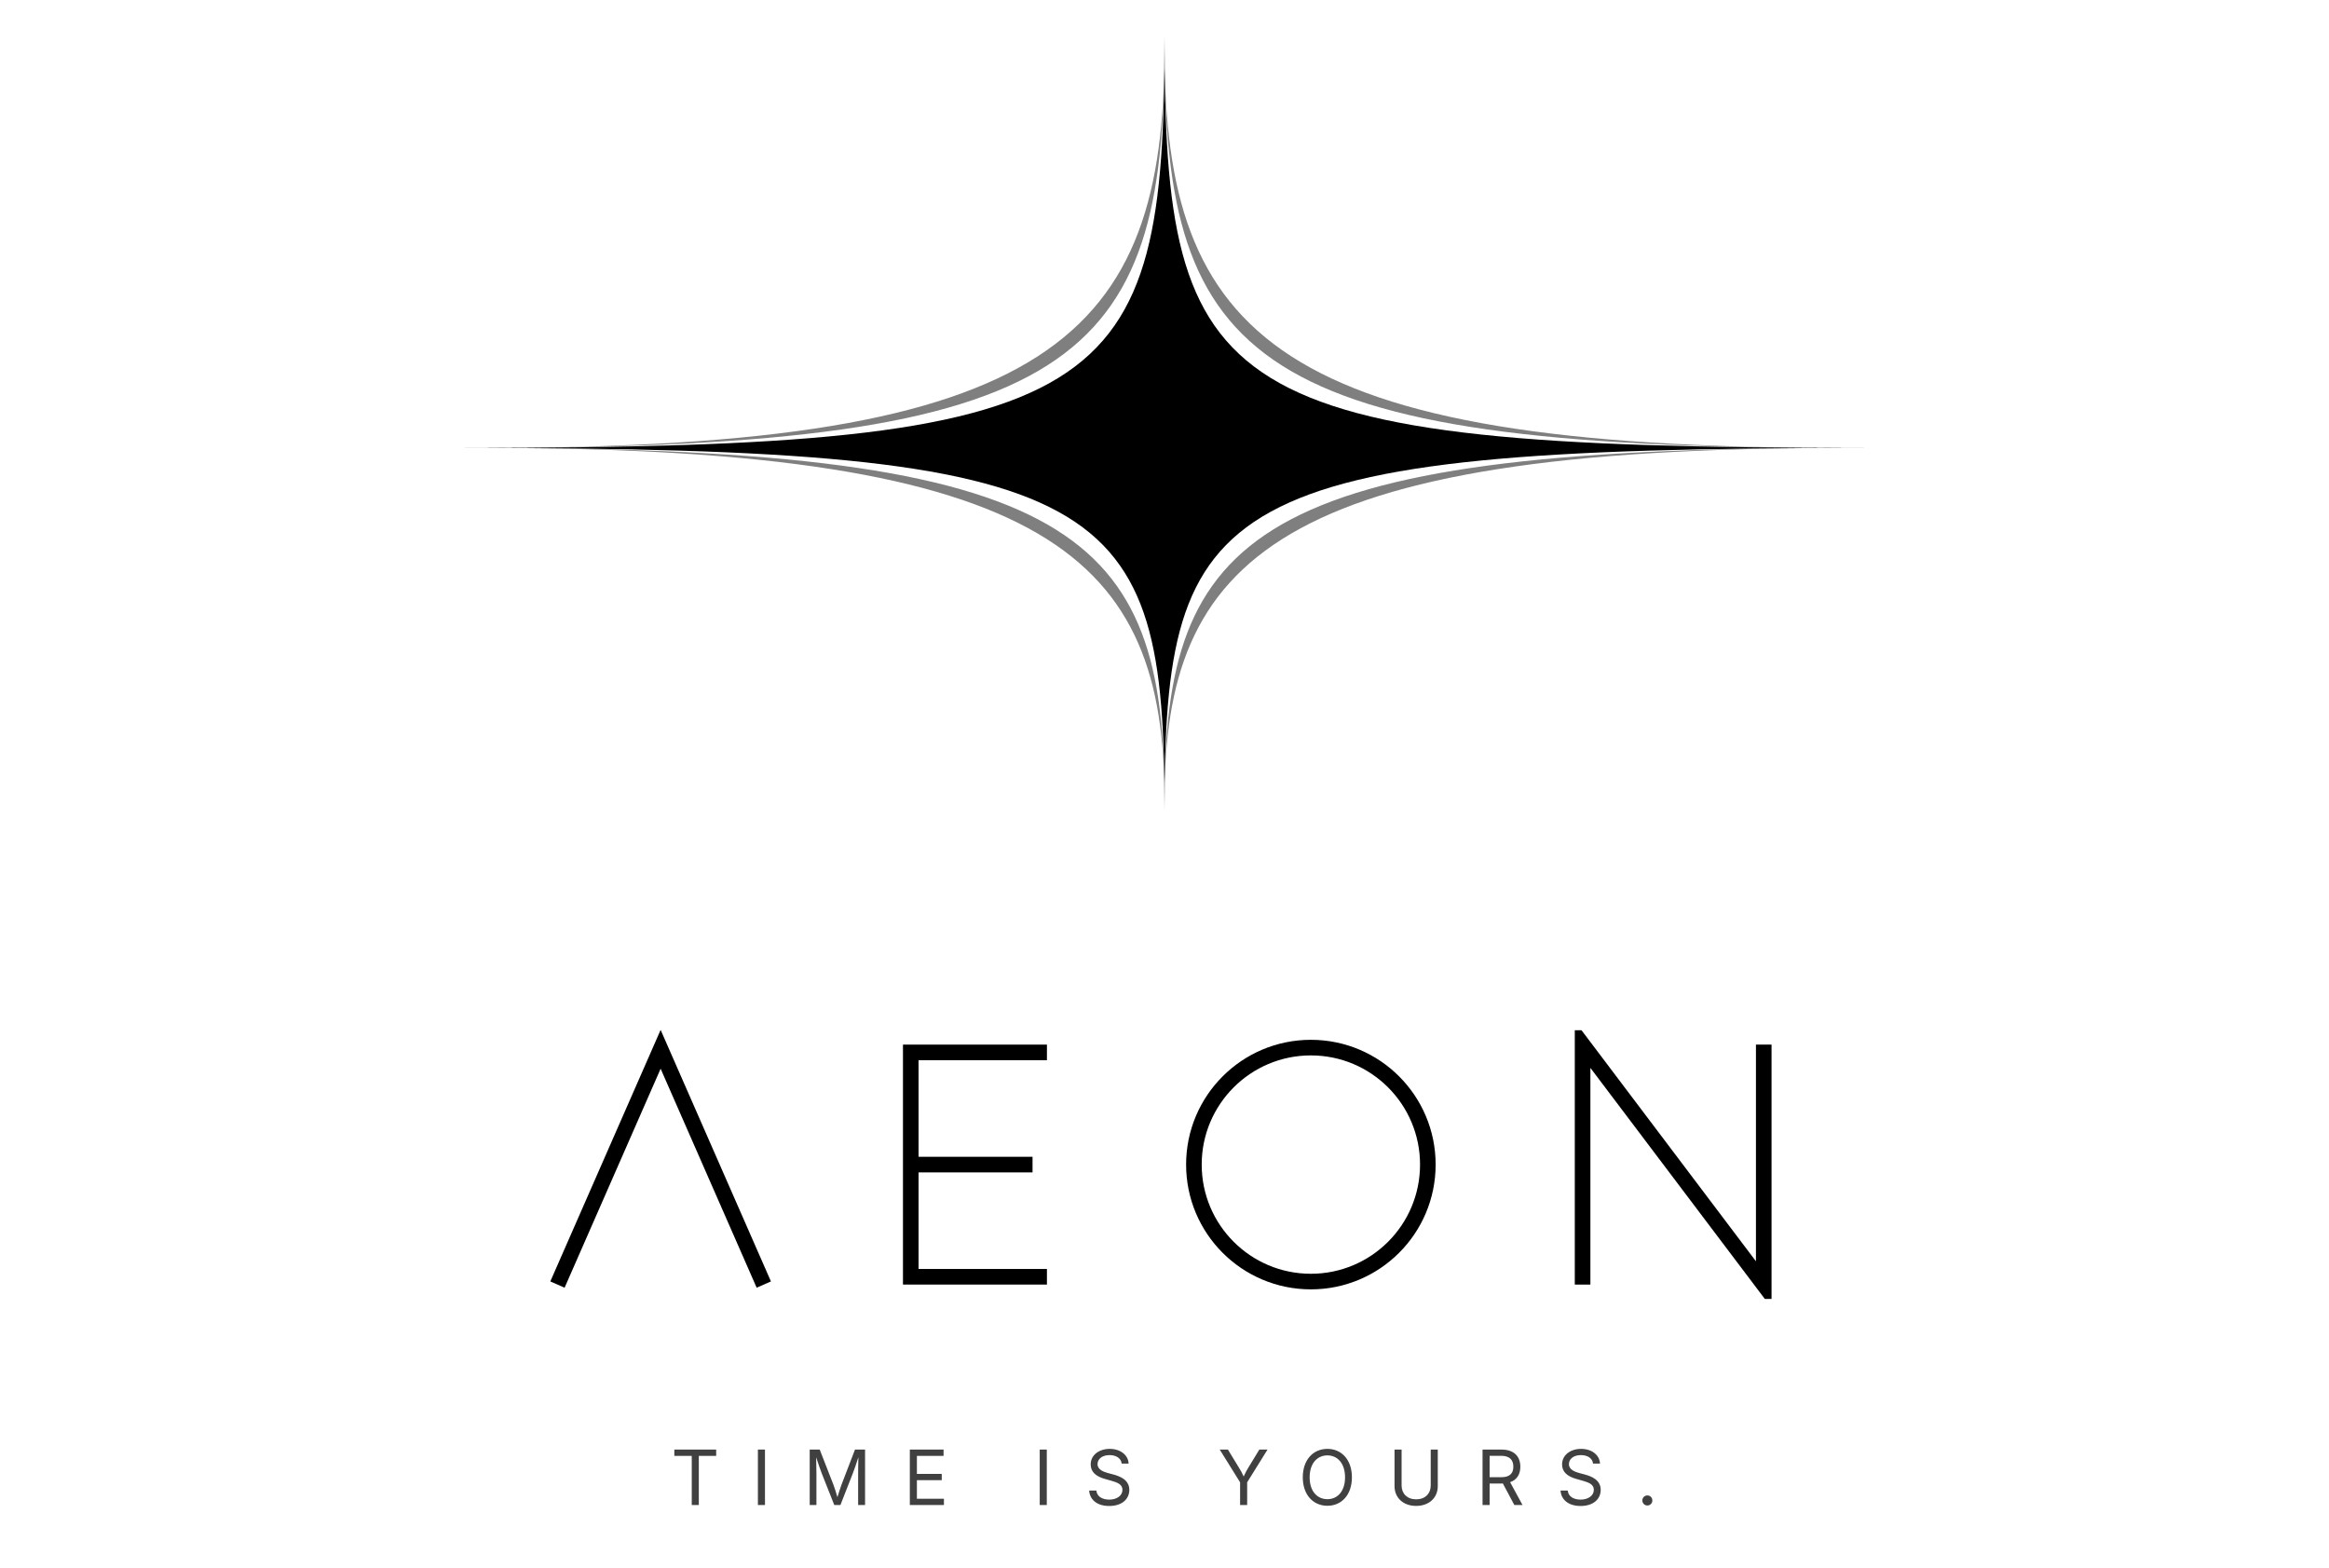
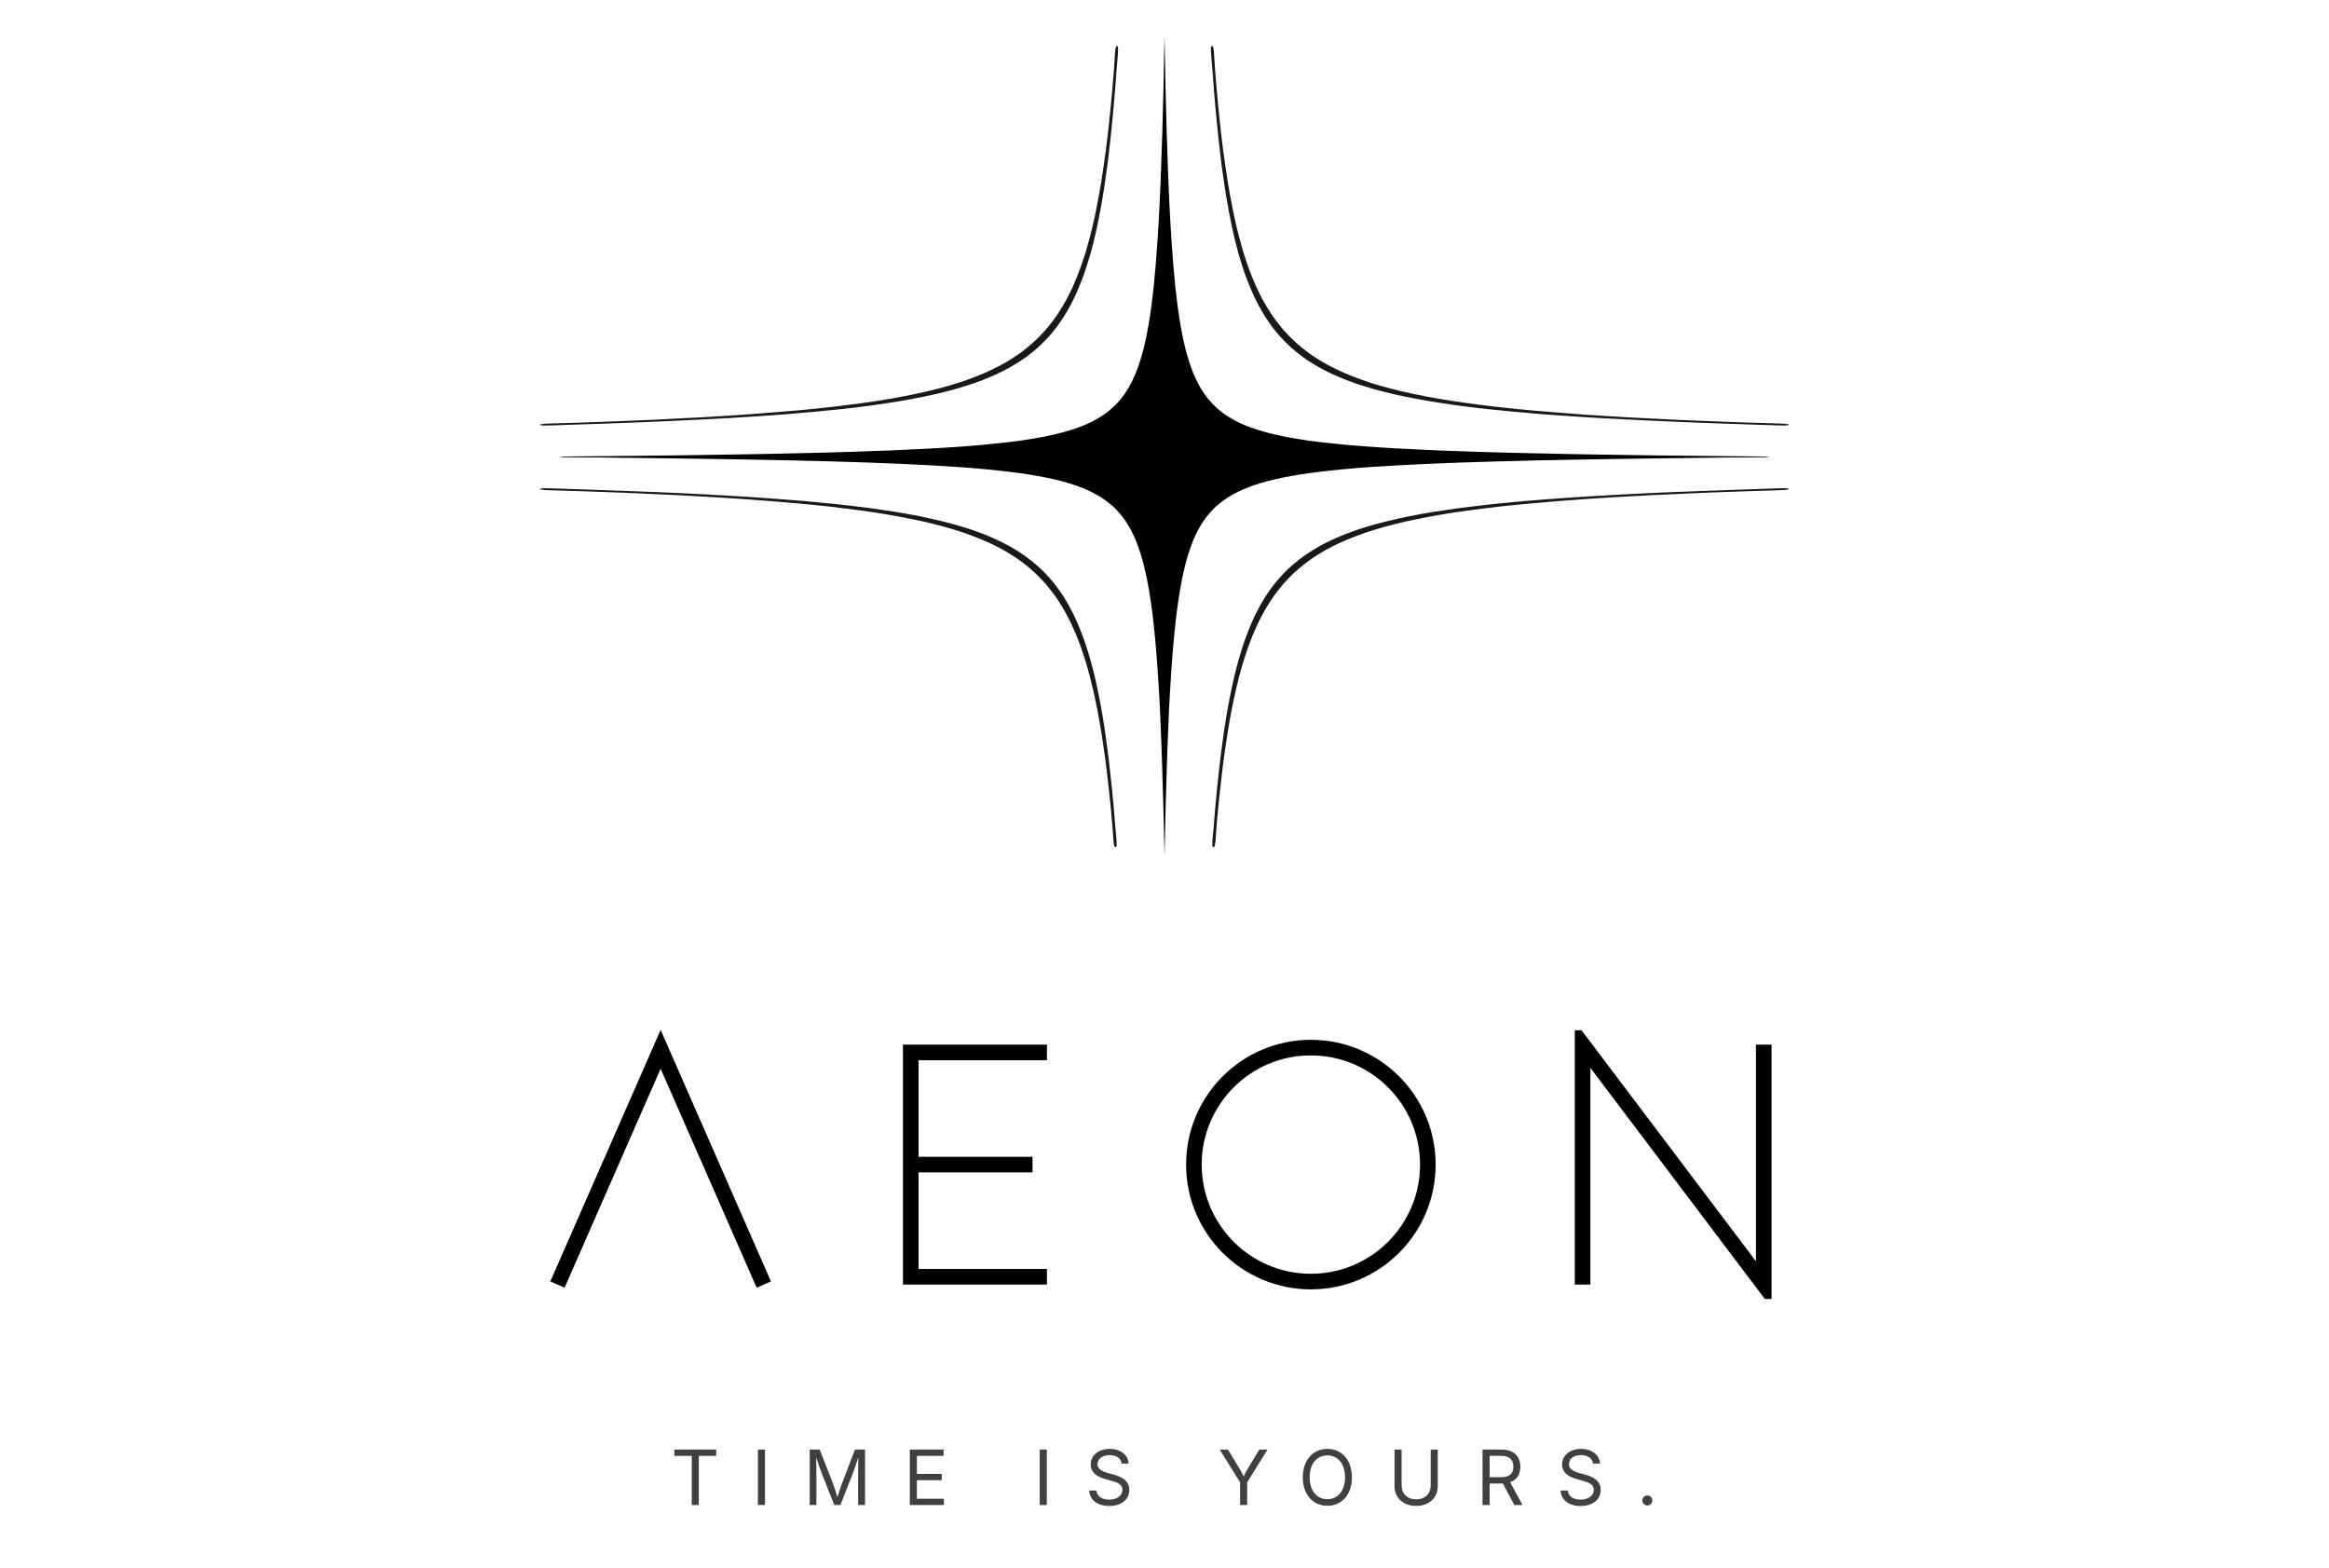
<svg xmlns="http://www.w3.org/2000/svg" viewBox="0 0 520 350" role="img" aria-label="AEON · Time is yours.">
  <svg x="60" y="0" width="400" height="200" viewBox="0 0 200 100" aria-hidden="true">
-     <path fill="currentColor" d="M100 4C100 44.48 105.52 50 178.2 50C105.52 50 100 55.52 100 90.48C100 55.52 94.48 50 21.8 50C94.48 50 100 44.48 100 4Z" />
-     <path fill="currentColor" opacity="0.5" d="M175.85 50C109.66 50 100 40.34 100 5.38C100 37.58 112.42 50 175.85 50ZM175.85 50C109.66 50 100 59.66 100 89.27C100 62.42 112.42 50 175.85 50ZM24.15 50C90.34 50 100 59.66 100 89.27C100 62.42 87.58 50 24.15 50ZM24.15 50C90.34 50 100 40.34 100 5.38C100 37.58 87.58 50 24.15 50Z" />
+     <g fill="currentColor">
+       <path d="M100 4C100.01 4.49 100.04 5.98 100.06 6.93C100.07 7.87 100.09 8.79 100.11 9.68C100.13 10.56 100.16 11.42 100.18 12.26C100.2 13.09 100.22 13.89 100.24 14.68C100.27 15.46 100.29 16.21 100.32 16.95C100.34 17.68 100.37 18.39 100.39 19.08C100.42 19.77 100.45 20.43 100.47 21.08C100.5 21.72 100.53 22.35 100.56 22.96C100.59 23.56 100.62 24.15 100.65 24.72C100.68 25.29 100.72 25.84 100.75 26.37C100.78 26.9 100.82 27.42 100.86 27.92C100.89 28.42 100.93 28.91 100.97 29.38C101.01 29.85 101.04 30.3 101.09 30.74C101.13 31.18 101.17 31.61 101.21 32.02C101.26 32.44 101.3 32.84 101.35 33.23C101.39 33.61 101.44 33.99 101.49 34.36C101.54 34.72 101.59 35.07 101.64 35.41C101.7 35.76 101.75 36.09 101.81 36.41C101.86 36.73 101.92 37.04 101.98 37.34C102.04 37.64 102.1 37.93 102.17 38.22C102.23 38.5 102.3 38.77 102.36 39.04C102.43 39.3 102.5 39.56 102.58 39.81C102.65 40.06 102.72 40.3 102.8 40.53C102.88 40.77 102.96 40.99 103.04 41.21C103.12 41.43 103.21 41.64 103.29 41.85C103.38 42.05 103.47 42.25 103.57 42.45C103.66 42.64 103.76 42.83 103.86 43.01C103.95 43.19 104.06 43.36 104.16 43.53C104.27 43.7 104.38 43.87 104.49 44.03C104.61 44.19 104.72 44.34 104.84 44.49C104.96 44.64 105.09 44.79 105.22 44.93C105.34 45.07 105.48 45.2 105.61 45.33C105.75 45.47 105.89 45.59 106.04 45.72C106.18 45.84 106.33 45.96 106.49 46.08C106.64 46.19 106.8 46.31 106.97 46.41C107.14 46.52 107.31 46.63 107.48 46.73C107.66 46.83 107.84 46.93 108.03 47.03C108.22 47.12 108.41 47.22 108.61 47.31C108.81 47.4 109.02 47.48 109.23 47.57C109.45 47.65 109.67 47.73 109.89 47.81C110.12 47.89 110.36 47.97 110.6 48.04C110.84 48.12 111.09 48.19 111.35 48.26C111.61 48.33 111.87 48.4 112.15 48.46C112.42 48.53 112.71 48.59 113 48.65C113.3 48.72 113.6 48.78 113.91 48.83C114.22 48.89 114.55 48.95 114.88 49C115.21 49.05 115.56 49.11 115.91 49.16C116.27 49.21 116.63 49.26 117.01 49.31C117.39 49.35 117.78 49.4 118.18 49.44C118.59 49.49 119 49.53 119.43 49.57C119.86 49.62 120.3 49.66 120.76 49.7C121.22 49.74 121.69 49.77 122.18 49.81C122.67 49.85 123.17 49.88 123.69 49.92C124.21 49.95 124.75 49.99 125.3 50.02C125.85 50.05 126.43 50.08 127.02 50.11C127.61 50.14 128.21 50.17 128.84 50.2C129.47 50.23 130.12 50.26 130.79 50.29C131.46 50.31 132.15 50.34 132.87 50.36C133.58 50.39 134.32 50.41 135.08 50.44C135.84 50.46 136.63 50.48 137.44 50.51C138.25 50.53 139.09 50.55 139.95 50.57C140.82 50.59 141.71 50.61 142.63 50.63C143.55 50.65 144.5 50.67 145.48 50.69C146.46 50.71 147.47 50.72 148.52 50.74C149.57 50.76 150.65 50.78 151.76 50.79C152.88 50.81 154.02 50.82 155.21 50.84C156.4 50.85 157.62 50.87 158.89 50.88C160.16 50.9 161.46 50.91 162.81 50.92C164.16 50.94 166.28 50.94 166.99 50.96C167.69 50.98 167.72 51.02 167.04 51.04C166.36 51.05 164.25 51.06 162.91 51.07C161.58 51.09 160.29 51.1 159.03 51.12C157.78 51.13 156.57 51.14 155.39 51.16C154.21 51.17 153.07 51.19 151.97 51.21C150.86 51.22 149.79 51.24 148.75 51.26C147.71 51.27 146.71 51.29 145.73 51.31C144.76 51.33 143.82 51.35 142.9 51.37C141.98 51.38 141.1 51.4 140.24 51.43C139.38 51.45 138.54 51.47 137.74 51.49C136.93 51.51 136.15 51.53 135.39 51.56C134.63 51.58 133.89 51.6 133.18 51.63C132.47 51.65 131.78 51.68 131.11 51.71C130.44 51.73 129.79 51.76 129.16 51.79C128.53 51.82 127.93 51.85 127.34 51.88C126.75 51.91 126.17 51.94 125.62 51.97C125.06 52 124.53 52.03 124.01 52.07C123.49 52.1 122.98 52.14 122.49 52.17C122 52.21 121.53 52.25 121.07 52.28C120.61 52.32 120.17 52.36 119.74 52.4C119.3 52.45 118.89 52.49 118.48 52.53C118.08 52.57 117.68 52.62 117.3 52.67C116.92 52.71 116.55 52.76 116.2 52.81C115.84 52.86 115.49 52.91 115.16 52.96C114.82 53.02 114.5 53.07 114.18 53.13C113.87 53.18 113.56 53.24 113.26 53.3C112.97 53.36 112.68 53.42 112.4 53.49C112.13 53.55 111.86 53.62 111.6 53.68C111.33 53.75 111.08 53.82 110.84 53.89C110.59 53.97 110.35 54.04 110.12 54.12C109.89 54.19 109.67 54.27 109.45 54.36C109.24 54.44 109.03 54.52 108.82 54.61C108.62 54.7 108.42 54.79 108.23 54.88C108.04 54.97 107.86 55.07 107.68 55.17C107.5 55.27 107.32 55.37 107.16 55.47C106.99 55.58 106.82 55.69 106.67 55.8C106.51 55.91 106.36 56.03 106.21 56.15C106.06 56.26 105.91 56.39 105.77 56.51C105.64 56.64 105.5 56.77 105.37 56.91C105.24 57.04 105.11 57.18 104.99 57.33C104.87 57.47 104.75 57.62 104.63 57.77C104.51 57.93 104.4 58.08 104.29 58.25C104.19 58.41 104.08 58.58 103.98 58.75C103.88 58.93 103.78 59.11 103.68 59.29C103.59 59.48 103.49 59.67 103.4 59.86C103.31 60.06 103.23 60.26 103.14 60.47C103.06 60.68 102.98 60.9 102.9 61.12C102.82 61.35 102.74 61.58 102.67 61.81C102.59 62.05 102.52 62.3 102.45 62.55C102.38 62.8 102.31 63.07 102.25 63.33C102.18 63.6 102.12 63.88 102.06 64.17C101.99 64.46 101.93 64.75 101.88 65.06C101.82 65.36 101.76 65.68 101.71 66C101.65 66.33 101.6 66.67 101.55 67.01C101.5 67.36 101.45 67.72 101.4 68.08C101.35 68.45 101.31 68.83 101.26 69.23C101.22 69.62 101.17 70.02 101.13 70.44C101.09 70.86 101.05 71.29 101.01 71.74C100.97 72.18 100.93 72.64 100.89 73.12C100.85 73.59 100.82 74.08 100.78 74.58C100.75 75.09 100.71 75.61 100.68 76.15C100.65 76.69 100.62 77.24 100.58 77.81C100.55 78.38 100.52 78.97 100.49 79.58C100.47 80.19 100.44 80.82 100.41 81.47C100.38 82.12 100.36 82.79 100.33 83.48C100.3 84.17 100.28 84.88 100.26 85.62C100.23 86.35 100.21 87.11 100.19 87.9C100.16 88.68 100.14 89.49 100.12 90.32C100.1 91.15 100.08 92.01 100.06 92.9C100.04 93.79 100.01 95.19 100 95.65C99.99 96.11 100.01 96.11 100 95.65C99.99 95.19 99.96 93.79 99.94 92.9C99.92 92.01 99.9 91.15 99.88 90.32C99.86 89.49 99.84 88.68 99.81 87.9C99.79 87.11 99.77 86.35 99.74 85.62C99.72 84.88 99.7 84.17 99.67 83.48C99.64 82.79 99.62 82.12 99.59 81.47C99.56 80.82 99.53 80.19 99.51 79.58C99.48 78.97 99.45 78.38 99.42 77.81C99.38 77.24 99.35 76.69 99.32 76.15C99.29 75.61 99.25 75.09 99.22 74.58C99.18 74.08 99.15 73.59 99.11 73.12C99.07 72.64 99.03 72.18 98.99 71.74C98.95 71.29 98.91 70.86 98.87 70.44C98.83 70.02 98.78 69.62 98.74 69.23C98.69 68.83 98.65 68.45 98.6 68.08C98.55 67.72 98.5 67.36 98.45 67.01C98.4 66.67 98.35 66.33 98.29 66C98.24 65.68 98.18 65.36 98.12 65.06C98.07 64.75 98.01 64.46 97.94 64.17C97.88 63.88 97.82 63.6 97.75 63.33C97.69 63.07 97.62 62.8 97.55 62.55C97.48 62.3 97.41 62.05 97.33 61.81C97.26 61.58 97.18 61.35 97.1 61.12C97.02 60.9 96.94 60.68 96.86 60.47C96.77 60.26 96.69 60.06 96.6 59.86C96.51 59.67 96.41 59.48 96.32 59.29C96.22 59.11 96.12 58.93 96.02 58.75C95.92 58.58 95.81 58.41 95.71 58.25C95.6 58.08 95.49 57.93 95.37 57.77C95.25 57.62 95.13 57.47 95.01 57.33C94.89 57.18 94.76 57.04 94.63 56.91C94.5 56.77 94.36 56.64 94.23 56.51C94.09 56.39 93.94 56.26 93.79 56.15C93.64 56.03 93.49 55.91 93.33 55.8C93.18 55.69 93.01 55.58 92.84 55.47C92.68 55.37 92.5 55.27 92.32 55.17C92.14 55.07 91.96 54.97 91.77 54.88C91.58 54.79 91.38 54.7 91.18 54.61C90.97 54.52 90.76 54.44 90.55 54.36C90.33 54.27 90.11 54.19 89.88 54.12C89.65 54.04 89.41 53.97 89.16 53.89C88.92 53.82 88.67 53.75 88.4 53.68C88.14 53.62 87.87 53.55 87.6 53.49C87.32 53.42 87.03 53.36 86.74 53.3C86.44 53.24 86.13 53.18 85.82 53.13C85.5 53.07 85.18 53.02 84.84 52.96C84.51 52.91 84.16 52.86 83.8 52.81C83.45 52.76 83.08 52.71 82.7 52.67C82.32 52.62 81.92 52.57 81.52 52.53C81.11 52.49 80.7 52.45 80.26 52.4C79.83 52.36 79.39 52.32 78.93 52.28C78.47 52.25 78 52.21 77.51 52.17C77.02 52.14 76.51 52.1 75.99 52.07C75.47 52.03 74.94 52 74.38 51.97C73.83 51.94 73.25 51.91 72.66 51.88C72.07 51.85 71.47 51.82 70.84 51.79C70.21 51.76 69.56 51.73 68.89 51.71C68.22 51.68 67.53 51.65 66.82 51.63C66.11 51.6 65.37 51.58 64.61 51.56C63.85 51.53 63.07 51.51 62.26 51.49C61.46 51.47 60.62 51.45 59.76 51.43C58.9 51.4 58.02 51.38 57.1 51.37C56.18 51.35 55.24 51.33 54.27 51.31C53.29 51.29 52.29 51.27 51.25 51.26C50.21 51.24 49.14 51.22 48.03 51.21C46.93 51.19 45.79 51.17 44.61 51.16C43.43 51.14 42.22 51.13 40.97 51.12C39.71 51.1 38.42 51.09 37.09 51.07C35.75 51.06 33.64 51.05 32.96 51.04C32.28 51.02 32.31 50.98 33.01 50.96C33.72 50.94 35.84 50.94 37.19 50.92C38.54 50.91 39.84 50.9 41.11 50.88C42.38 50.87 43.6 50.85 44.79 50.84C45.98 50.82 47.12 50.81 48.24 50.79C49.35 50.78 50.43 50.76 51.48 50.74C52.53 50.72 53.54 50.71 54.52 50.69C55.5 50.67 56.45 50.65 57.37 50.63C58.29 50.61 59.18 50.59 60.05 50.57C60.91 50.55 61.75 50.53 62.56 50.51C63.37 50.48 64.16 50.46 64.92 50.44C65.68 50.41 66.42 50.39 67.13 50.36C67.85 50.34 68.54 50.31 69.21 50.29C69.88 50.26 70.53 50.23 71.16 50.2C71.79 50.17 72.39 50.14 72.98 50.11C73.57 50.08 74.15 50.05 74.7 50.02C75.25 49.99 75.79 49.95 76.31 49.92C76.83 49.88 77.33 49.85 77.82 49.81C78.31 49.77 78.78 49.74 79.24 49.7C79.7 49.66 80.14 49.62 80.57 49.57C81 49.53 81.41 49.49 81.82 49.44C82.22 49.4 82.61 49.35 82.99 49.31C83.37 49.26 83.73 49.21 84.09 49.16C84.44 49.11 84.79 49.05 85.12 49C85.45 48.95 85.78 48.89 86.09 48.83C86.4 48.78 86.7 48.72 87 48.65C87.29 48.59 87.58 48.53 87.85 48.46C88.13 48.4 88.39 48.33 88.65 48.26C88.91 48.19 89.16 48.12 89.4 48.04C89.64 47.97 89.88 47.89 90.11 47.81C90.33 47.73 90.55 47.65 90.77 47.57C90.98 47.48 91.19 47.4 91.39 47.31C91.59 47.22 91.78 47.12 91.97 47.03C92.16 46.93 92.34 46.83 92.52 46.73C92.69 46.63 92.86 46.52 93.03 46.41C93.2 46.31 93.36 46.19 93.51 46.08C93.67 45.96 93.82 45.84 93.96 45.72C94.11 45.59 94.25 45.47 94.39 45.33C94.52 45.2 94.66 45.07 94.78 44.93C94.91 44.79 95.04 44.64 95.16 44.49C95.28 44.34 95.39 44.19 95.51 44.03C95.62 43.87 95.73 43.7 95.84 43.53C95.94 43.36 96.05 43.19 96.14 43.01C96.24 42.83 96.34 42.64 96.43 42.45C96.53 42.25 96.62 42.05 96.71 41.85C96.79 41.64 96.88 41.43 96.96 41.21C97.04 40.99 97.12 40.77 97.2 40.53C97.28 40.3 97.35 40.06 97.42 39.81C97.5 39.56 97.57 39.3 97.64 39.04C97.7 38.77 97.77 38.5 97.83 38.22C97.9 37.93 97.96 37.64 98.02 37.34C98.08 37.04 98.14 36.73 98.19 36.41C98.25 36.09 98.3 35.76 98.36 35.41C98.41 35.07 98.46 34.72 98.51 34.36C98.56 33.99 98.61 33.61 98.65 33.23C98.7 32.84 98.74 32.44 98.79 32.02C98.83 31.61 98.87 31.18 98.91 30.74C98.96 30.3 98.99 29.85 99.03 29.38C99.07 28.91 99.11 28.42 99.14 27.92C99.18 27.42 99.22 26.9 99.25 26.37C99.28 25.84 99.32 25.29 99.35 24.72C99.38 24.15 99.41 23.56 99.44 22.96C99.47 22.35 99.5 21.72 99.53 21.08C99.55 20.43 99.58 19.77 99.61 19.08C99.63 18.39 99.66 17.68 99.68 16.95C99.71 16.21 99.73 15.46 99.76 14.68C99.78 13.89 99.8 13.09 99.82 12.26C99.84 11.42 99.87 10.56 99.89 9.68C99.91 8.79 99.93 7.87 99.94 6.93C99.96 5.98 99.99 4.49 100 4C100.01 3.51 99.99 3.51 100 4Z" />
+       <path opacity="0.9" d="M105.18 5.41C105.16 5.79 105.28 6.93 105.34 7.67C105.39 8.4 105.44 9.11 105.5 9.81C105.55 10.5 105.61 11.18 105.67 11.84C105.73 12.5 105.79 13.14 105.85 13.76C105.91 14.39 105.97 15 106.04 15.59C106.1 16.19 106.17 16.76 106.24 17.33C106.3 17.89 106.37 18.44 106.45 18.97C106.52 19.5 106.59 20.02 106.67 20.53C106.74 21.04 106.82 21.53 106.9 22.01C106.98 22.49 107.06 22.96 107.15 23.41C107.23 23.87 107.32 24.31 107.41 24.75C107.5 25.18 107.59 25.6 107.68 26.01C107.78 26.42 107.87 26.82 107.97 27.21C108.07 27.6 108.17 27.98 108.27 28.35C108.38 28.71 108.49 29.07 108.6 29.42C108.71 29.77 108.82 30.12 108.93 30.45C109.05 30.78 109.17 31.1 109.29 31.42C109.41 31.73 109.54 32.04 109.67 32.34C109.79 32.64 109.93 32.93 110.06 33.21C110.2 33.5 110.34 33.77 110.48 34.04C110.62 34.31 110.77 34.57 110.92 34.83C111.07 35.08 111.22 35.33 111.38 35.57C111.54 35.82 111.7 36.05 111.87 36.28C112.04 36.51 112.21 36.74 112.39 36.95C112.56 37.17 112.74 37.38 112.93 37.59C113.12 37.8 113.31 38 113.5 38.19C113.7 38.39 113.9 38.58 114.11 38.77C114.31 38.95 114.52 39.13 114.74 39.31C114.96 39.49 115.18 39.66 115.41 39.83C115.64 39.99 115.88 40.16 116.12 40.32C116.36 40.47 116.61 40.63 116.87 40.78C117.12 40.93 117.38 41.08 117.65 41.22C117.92 41.36 118.2 41.5 118.48 41.64C118.76 41.77 119.05 41.91 119.35 42.03C119.65 42.16 119.96 42.29 120.27 42.41C120.59 42.53 120.91 42.65 121.24 42.77C121.58 42.88 121.92 43 122.27 43.1C122.62 43.21 122.97 43.32 123.34 43.43C123.71 43.53 124.09 43.63 124.48 43.73C124.87 43.83 125.27 43.93 125.68 44.02C126.09 44.11 126.51 44.2 126.94 44.29C127.37 44.38 127.82 44.47 128.27 44.55C128.73 44.64 129.19 44.72 129.67 44.8C130.16 44.88 130.65 44.96 131.15 45.03C131.66 45.11 132.18 45.18 132.71 45.26C133.25 45.33 133.79 45.4 134.36 45.47C134.92 45.53 135.5 45.6 136.09 45.67C136.68 45.73 137.29 45.79 137.91 45.85C138.54 45.92 139.18 45.98 139.84 46.03C140.5 46.09 141.17 46.15 141.87 46.21C142.56 46.26 143.28 46.31 144.01 46.37C144.74 46.42 145.49 46.47 146.26 46.52C147.03 46.57 147.83 46.62 148.64 46.67C149.45 46.71 150.29 46.76 151.14 46.8C152 46.85 152.88 46.89 153.79 46.93C154.69 46.98 155.62 47.02 156.57 47.06C157.52 47.1 158.5 47.14 159.5 47.18C160.51 47.22 161.54 47.25 162.6 47.29C163.66 47.33 164.74 47.36 165.86 47.4C166.98 47.43 168.72 47.51 169.3 47.5C169.87 47.48 169.85 47.36 169.3 47.31C168.74 47.26 167.04 47.24 165.96 47.2C164.88 47.17 163.82 47.13 162.79 47.09C161.76 47.05 160.76 47.01 159.78 46.97C158.8 46.93 157.85 46.89 156.92 46.85C155.99 46.8 155.08 46.76 154.2 46.71C153.31 46.67 152.45 46.62 151.61 46.58C150.77 46.53 149.96 46.48 149.16 46.43C148.36 46.38 147.58 46.33 146.82 46.28C146.07 46.22 145.33 46.17 144.61 46.11C143.89 46.06 143.19 46 142.5 45.94C141.82 45.89 141.15 45.83 140.5 45.77C139.85 45.7 139.22 45.64 138.6 45.58C137.98 45.51 137.38 45.45 136.79 45.38C136.21 45.31 135.63 45.24 135.08 45.17C134.52 45.1 133.98 45.03 133.45 44.95C132.91 44.88 132.4 44.8 131.9 44.72C131.39 44.64 130.9 44.56 130.42 44.48C129.94 44.39 129.48 44.31 129.02 44.22C128.57 44.13 128.13 44.04 127.69 43.95C127.26 43.86 126.84 43.77 126.43 43.67C126.02 43.57 125.62 43.47 125.23 43.37C124.84 43.27 124.46 43.16 124.09 43.06C123.72 42.95 123.36 42.84 123.01 42.73C122.65 42.61 122.31 42.5 121.98 42.38C121.64 42.26 121.32 42.14 121 42.01C120.68 41.89 120.37 41.76 120.07 41.63C119.77 41.5 119.47 41.36 119.19 41.22C118.9 41.08 118.62 40.94 118.35 40.8C118.07 40.65 117.81 40.5 117.55 40.35C117.29 40.19 117.04 40.04 116.79 39.87C116.55 39.71 116.31 39.55 116.07 39.38C115.84 39.21 115.61 39.03 115.39 38.85C115.17 38.67 114.95 38.49 114.74 38.3C114.53 38.11 114.32 37.92 114.12 37.72C113.92 37.53 113.73 37.32 113.54 37.11C113.34 36.9 113.16 36.69 112.98 36.47C112.8 36.25 112.62 36.03 112.45 35.8C112.28 35.56 112.11 35.33 111.94 35.08C111.78 34.84 111.62 34.59 111.47 34.34C111.31 34.08 111.16 33.82 111.01 33.55C110.86 33.28 110.72 33 110.58 32.72C110.44 32.43 110.3 32.14 110.17 31.85C110.04 31.55 109.91 31.24 109.78 30.93C109.65 30.61 109.53 30.29 109.41 29.96C109.29 29.63 109.17 29.29 109.06 28.94C108.94 28.6 108.83 28.24 108.72 27.87C108.62 27.51 108.51 27.13 108.41 26.75C108.3 26.36 108.2 25.97 108.1 25.56C108.01 25.15 107.91 24.74 107.82 24.31C107.72 23.89 107.63 23.45 107.55 23C107.46 22.55 107.37 22.09 107.29 21.62C107.2 21.14 107.12 20.66 107.04 20.16C106.96 19.66 106.88 19.15 106.81 18.63C106.73 18.11 106.66 17.57 106.58 17.02C106.51 16.47 106.44 15.9 106.37 15.32C106.3 14.74 106.24 14.15 106.17 13.54C106.11 12.93 106.04 12.3 105.98 11.66C105.92 11.02 105.86 10.36 105.8 9.68C105.74 9 105.69 8.31 105.63 7.6C105.57 6.89 105.54 5.78 105.47 5.41C105.39 5.04 105.2 5.03 105.18 5.41ZM105.34 94.31C105.31 93.96 105.44 92.89 105.5 92.21C105.55 91.52 105.61 90.86 105.66 90.21C105.72 89.56 105.78 88.93 105.84 88.31C105.9 87.69 105.96 87.1 106.03 86.51C106.09 85.92 106.15 85.36 106.22 84.8C106.29 84.24 106.36 83.7 106.43 83.18C106.5 82.65 106.57 82.13 106.64 81.63C106.72 81.13 106.79 80.65 106.87 80.17C106.95 79.69 107.03 79.23 107.11 78.78C107.2 78.33 107.28 77.89 107.37 77.46C107.45 77.03 107.54 76.61 107.63 76.21C107.72 75.8 107.82 75.4 107.91 75.02C108.01 74.63 108.11 74.25 108.21 73.89C108.31 73.52 108.42 73.16 108.52 72.81C108.63 72.47 108.74 72.13 108.85 71.8C108.96 71.46 109.08 71.14 109.2 70.83C109.31 70.51 109.44 70.21 109.56 69.91C109.68 69.61 109.81 69.32 109.94 69.04C110.07 68.75 110.21 68.48 110.35 68.21C110.49 67.94 110.63 67.68 110.77 67.42C110.92 67.17 111.07 66.92 111.22 66.68C111.37 66.43 111.53 66.2 111.69 65.97C111.85 65.74 112.02 65.51 112.19 65.3C112.36 65.08 112.53 64.86 112.71 64.66C112.89 64.45 113.08 64.25 113.26 64.05C113.45 63.85 113.65 63.66 113.84 63.47C114.04 63.29 114.25 63.1 114.46 62.93C114.67 62.75 114.88 62.58 115.1 62.41C115.32 62.24 115.55 62.08 115.78 61.91C116.01 61.75 116.25 61.6 116.49 61.45C116.74 61.29 116.99 61.15 117.24 61C117.5 60.86 117.77 60.72 118.04 60.58C118.31 60.44 118.59 60.31 118.87 60.18C119.16 60.05 119.45 59.92 119.75 59.8C120.05 59.68 120.36 59.55 120.68 59.44C120.99 59.32 121.32 59.21 121.65 59.09C121.98 58.98 122.33 58.87 122.68 58.77C123.03 58.66 123.39 58.56 123.76 58.46C124.13 58.36 124.51 58.26 124.9 58.17C125.29 58.07 125.69 57.98 126.1 57.89C126.51 57.8 126.93 57.71 127.36 57.62C127.79 57.54 128.23 57.45 128.69 57.37C129.14 57.29 129.61 57.21 130.09 57.13C130.57 57.05 131.06 56.98 131.57 56.91C132.07 56.83 132.59 56.76 133.12 56.69C133.65 56.62 134.2 56.55 134.76 56.49C135.32 56.42 135.89 56.36 136.48 56.29C137.07 56.23 137.67 56.17 138.3 56.11C138.92 56.05 139.55 55.99 140.21 55.93C140.86 55.88 141.53 55.82 142.22 55.77C142.91 55.71 143.62 55.66 144.34 55.61C145.07 55.56 145.81 55.51 146.58 55.46C147.34 55.41 148.12 55.36 148.93 55.32C149.73 55.27 150.56 55.23 151.41 55.18C152.25 55.14 153.12 55.1 154.01 55.05C154.91 55.01 155.82 54.97 156.76 54.93C157.7 54.89 158.67 54.85 159.66 54.82C160.65 54.78 161.66 54.74 162.71 54.71C163.75 54.67 164.82 54.64 165.92 54.6C167.01 54.57 168.73 54.49 169.3 54.5C169.86 54.52 169.84 54.64 169.3 54.69C168.75 54.74 167.08 54.76 166.02 54.8C164.95 54.83 163.91 54.87 162.9 54.91C161.88 54.94 160.9 54.98 159.93 55.02C158.97 55.06 158.03 55.1 157.11 55.15C156.19 55.19 155.3 55.23 154.43 55.27C153.55 55.32 152.7 55.36 151.88 55.41C151.05 55.46 150.24 55.5 149.45 55.55C148.66 55.6 147.89 55.65 147.14 55.7C146.39 55.75 145.66 55.81 144.95 55.86C144.23 55.91 143.54 55.97 142.86 56.03C142.18 56.08 141.52 56.14 140.87 56.2C140.23 56.26 139.6 56.32 138.99 56.38C138.37 56.44 137.78 56.51 137.19 56.57C136.61 56.64 136.04 56.71 135.49 56.78C134.93 56.85 134.39 56.92 133.86 56.99C133.33 57.06 132.82 57.14 132.32 57.21C131.82 57.29 131.33 57.37 130.85 57.45C130.37 57.53 129.91 57.61 129.45 57.7C129 57.78 128.56 57.87 128.13 57.96C127.69 58.05 127.27 58.14 126.86 58.23C126.45 58.32 126.05 58.42 125.66 58.52C125.27 58.62 124.89 58.72 124.52 58.82C124.15 58.92 123.79 59.03 123.43 59.14C123.08 59.25 122.74 59.36 122.4 59.47C122.06 59.59 121.74 59.71 121.42 59.83C121.1 59.95 120.79 60.07 120.48 60.2C120.18 60.32 119.88 60.45 119.6 60.58C119.31 60.72 119.03 60.85 118.75 60.99C118.48 61.13 118.21 61.28 117.95 61.42C117.69 61.57 117.43 61.72 117.18 61.88C116.93 62.03 116.69 62.19 116.46 62.35C116.22 62.51 115.99 62.68 115.76 62.85C115.54 63.02 115.32 63.2 115.11 63.38C114.89 63.56 114.69 63.74 114.48 63.93C114.28 64.12 114.08 64.31 113.89 64.51C113.69 64.71 113.51 64.91 113.32 65.12C113.14 65.33 112.96 65.55 112.79 65.77C112.61 65.99 112.44 66.21 112.27 66.44C112.11 66.67 111.95 66.91 111.79 67.15C111.63 67.4 111.48 67.65 111.33 67.9C111.17 68.16 111.03 68.42 110.89 68.69C110.74 68.96 110.6 69.23 110.47 69.51C110.33 69.8 110.2 70.09 110.07 70.38C109.94 70.68 109.81 70.98 109.69 71.3C109.57 71.61 109.45 71.93 109.33 72.26C109.21 72.59 109.1 72.92 108.99 73.27C108.88 73.61 108.77 73.97 108.66 74.33C108.56 74.69 108.46 75.06 108.35 75.45C108.25 75.83 108.16 76.22 108.06 76.62C107.97 77.02 107.87 77.43 107.78 77.86C107.69 78.28 107.6 78.71 107.51 79.16C107.43 79.6 107.34 80.05 107.26 80.52C107.18 80.99 107.1 81.47 107.02 81.96C106.94 82.45 106.87 82.95 106.79 83.47C106.72 83.98 106.65 84.51 106.57 85.06C106.5 85.6 106.43 86.15 106.37 86.73C106.3 87.3 106.23 87.88 106.17 88.48C106.11 89.08 106.04 89.7 105.98 90.33C105.92 90.96 105.86 91.61 105.81 92.27C105.75 92.93 105.71 93.97 105.64 94.31C105.56 94.65 105.36 94.66 105.34 94.31ZM94.66 94.31C94.69 93.96 94.56 92.89 94.5 92.21C94.45 91.52 94.39 90.86 94.34 90.21C94.28 89.56 94.22 88.93 94.16 88.31C94.1 87.69 94.04 87.1 93.97 86.51C93.91 85.92 93.85 85.36 93.78 84.8C93.71 84.24 93.64 83.7 93.57 83.18C93.5 82.65 93.43 82.13 93.36 81.63C93.28 81.13 93.21 80.65 93.13 80.17C93.05 79.69 92.97 79.23 92.89 78.78C92.8 78.33 92.72 77.89 92.63 77.46C92.55 77.03 92.46 76.61 92.37 76.21C92.28 75.8 92.18 75.4 92.09 75.02C91.99 74.63 91.89 74.25 91.79 73.89C91.69 73.52 91.58 73.16 91.48 72.81C91.37 72.47 91.26 72.13 91.15 71.8C91.04 71.46 90.92 71.14 90.8 70.83C90.69 70.51 90.56 70.21 90.44 69.91C90.32 69.61 90.19 69.32 90.06 69.04C89.93 68.75 89.79 68.48 89.65 68.21C89.51 67.94 89.37 67.68 89.23 67.42C89.08 67.17 88.93 66.92 88.78 66.68C88.63 66.43 88.47 66.2 88.31 65.97C88.15 65.74 87.98 65.51 87.81 65.3C87.64 65.08 87.47 64.86 87.29 64.66C87.11 64.45 86.92 64.25 86.74 64.05C86.55 63.85 86.35 63.66 86.16 63.47C85.96 63.29 85.75 63.1 85.54 62.93C85.33 62.75 85.12 62.58 84.9 62.41C84.68 62.24 84.45 62.08 84.22 61.91C83.99 61.75 83.75 61.6 83.51 61.45C83.26 61.29 83.01 61.15 82.76 61C82.5 60.86 82.23 60.72 81.96 60.58C81.69 60.44 81.41 60.31 81.13 60.18C80.84 60.05 80.55 59.92 80.25 59.8C79.95 59.68 79.64 59.55 79.32 59.44C79.01 59.32 78.68 59.21 78.35 59.09C78.02 58.98 77.67 58.87 77.32 58.77C76.97 58.66 76.61 58.56 76.24 58.46C75.87 58.36 75.49 58.26 75.1 58.17C74.71 58.07 74.31 57.98 73.9 57.89C73.49 57.8 73.07 57.71 72.64 57.62C72.21 57.54 71.77 57.45 71.31 57.37C70.86 57.29 70.39 57.21 69.91 57.13C69.43 57.05 68.94 56.98 68.43 56.91C67.93 56.83 67.41 56.76 66.88 56.69C66.35 56.62 65.8 56.55 65.24 56.49C64.68 56.42 64.11 56.36 63.52 56.29C62.93 56.23 62.33 56.17 61.7 56.11C61.08 56.05 60.45 55.99 59.79 55.93C59.14 55.88 58.47 55.82 57.78 55.77C57.09 55.71 56.38 55.66 55.66 55.61C54.93 55.56 54.19 55.51 53.42 55.46C52.66 55.41 51.88 55.36 51.07 55.32C50.27 55.27 49.44 55.23 48.59 55.18C47.75 55.14 46.88 55.1 45.99 55.05C45.09 55.01 44.18 54.97 43.24 54.93C42.3 54.89 41.33 54.85 40.34 54.82C39.35 54.78 38.34 54.74 37.29 54.71C36.25 54.67 35.18 54.64 34.08 54.6C32.99 54.57 31.27 54.49 30.7 54.5C30.14 54.52 30.16 54.64 30.7 54.69C31.25 54.74 32.92 54.76 33.98 54.8C35.05 54.83 36.09 54.87 37.1 54.91C38.12 54.94 39.1 54.98 40.07 55.02C41.03 55.06 41.97 55.1 42.89 55.15C43.81 55.19 44.7 55.23 45.57 55.27C46.45 55.32 47.3 55.36 48.12 55.41C48.95 55.46 49.76 55.5 50.55 55.55C51.34 55.6 52.11 55.65 52.86 55.7C53.61 55.75 54.34 55.81 55.05 55.86C55.77 55.91 56.46 55.97 57.14 56.03C57.82 56.08 58.48 56.14 59.13 56.2C59.77 56.26 60.4 56.32 61.01 56.38C61.63 56.44 62.22 56.51 62.81 56.57C63.39 56.64 63.96 56.71 64.51 56.78C65.07 56.85 65.61 56.92 66.14 56.99C66.67 57.06 67.18 57.14 67.68 57.21C68.18 57.29 68.67 57.37 69.15 57.45C69.63 57.53 70.09 57.61 70.55 57.7C71 57.78 71.44 57.87 71.87 57.96C72.31 58.05 72.73 58.14 73.14 58.23C73.55 58.32 73.95 58.42 74.34 58.52C74.73 58.62 75.11 58.72 75.48 58.82C75.85 58.92 76.21 59.03 76.57 59.14C76.92 59.25 77.26 59.36 77.6 59.47C77.94 59.59 78.26 59.71 78.58 59.83C78.9 59.95 79.21 60.07 79.52 60.2C79.82 60.32 80.12 60.45 80.4 60.58C80.69 60.72 80.97 60.85 81.25 60.99C81.52 61.13 81.79 61.28 82.05 61.42C82.31 61.57 82.57 61.72 82.82 61.88C83.07 62.03 83.31 62.19 83.54 62.35C83.78 62.51 84.01 62.68 84.24 62.85C84.46 63.02 84.68 63.2 84.89 63.38C85.11 63.56 85.31 63.74 85.52 63.93C85.72 64.12 85.92 64.31 86.11 64.51C86.31 64.71 86.49 64.91 86.68 65.12C86.86 65.33 87.04 65.55 87.21 65.77C87.39 65.99 87.56 66.21 87.73 66.44C87.89 66.67 88.05 66.91 88.21 67.15C88.37 67.4 88.52 67.65 88.67 67.9C88.83 68.16 88.97 68.42 89.11 68.69C89.26 68.96 89.4 69.23 89.53 69.51C89.67 69.8 89.8 70.09 89.93 70.38C90.06 70.68 90.19 70.98 90.31 71.3C90.43 71.61 90.55 71.93 90.67 72.26C90.79 72.59 90.9 72.92 91.01 73.27C91.12 73.61 91.23 73.97 91.34 74.33C91.44 74.69 91.54 75.06 91.65 75.45C91.75 75.83 91.84 76.22 91.94 76.62C92.03 77.02 92.13 77.43 92.22 77.86C92.31 78.28 92.4 78.71 92.49 79.16C92.57 79.6 92.66 80.05 92.74 80.52C92.82 80.99 92.9 81.47 92.98 81.96C93.06 82.45 93.13 82.95 93.21 83.47C93.28 83.98 93.35 84.51 93.43 85.06C93.5 85.6 93.57 86.15 93.63 86.73C93.7 87.3 93.77 87.88 93.83 88.48C93.89 89.08 93.96 89.7 94.02 90.33C94.08 90.96 94.14 91.61 94.19 92.27C94.25 92.93 94.29 93.97 94.36 94.31C94.44 94.65 94.64 94.66 94.66 94.31ZM94.82 5.41C94.84 5.79 94.72 6.93 94.66 7.67C94.61 8.4 94.56 9.11 94.5 9.81C94.45 10.5 94.39 11.18 94.33 11.84C94.27 12.5 94.21 13.14 94.15 13.76C94.09 14.39 94.03 15 93.96 15.59C93.9 16.19 93.83 16.76 93.76 17.33C93.7 17.89 93.63 18.44 93.55 18.97C93.48 19.5 93.41 20.02 93.33 20.53C93.26 21.04 93.18 21.53 93.1 22.01C93.02 22.49 92.94 22.96 92.85 23.41C92.77 23.87 92.68 24.31 92.59 24.75C92.5 25.18 92.41 25.6 92.32 26.01C92.22 26.42 92.13 26.82 92.03 27.21C91.93 27.6 91.83 27.98 91.73 28.35C91.62 28.71 91.51 29.07 91.4 29.42C91.29 29.77 91.18 30.12 91.07 30.45C90.95 30.78 90.83 31.1 90.71 31.42C90.59 31.73 90.46 32.04 90.33 32.34C90.21 32.64 90.07 32.93 89.94 33.21C89.8 33.5 89.66 33.77 89.52 34.04C89.38 34.31 89.23 34.57 89.08 34.83C88.93 35.08 88.78 35.33 88.62 35.57C88.46 35.82 88.3 36.05 88.13 36.28C87.96 36.51 87.79 36.74 87.61 36.95C87.44 37.17 87.26 37.38 87.07 37.59C86.88 37.8 86.69 38 86.5 38.19C86.3 38.39 86.1 38.58 85.89 38.77C85.69 38.95 85.48 39.13 85.26 39.31C85.04 39.49 84.82 39.66 84.59 39.83C84.36 39.99 84.12 40.16 83.88 40.32C83.64 40.47 83.39 40.63 83.13 40.78C82.88 40.93 82.62 41.08 82.35 41.22C82.08 41.36 81.8 41.5 81.52 41.64C81.24 41.77 80.95 41.91 80.65 42.03C80.35 42.16 80.04 42.29 79.73 42.41C79.41 42.53 79.09 42.65 78.76 42.77C78.42 42.88 78.08 43 77.73 43.1C77.38 43.21 77.03 43.32 76.66 43.43C76.29 43.53 75.91 43.63 75.52 43.73C75.13 43.83 74.73 43.93 74.32 44.02C73.91 44.11 73.49 44.2 73.06 44.29C72.63 44.38 72.18 44.47 71.73 44.55C71.27 44.64 70.81 44.72 70.33 44.8C69.84 44.88 69.35 44.96 68.85 45.03C68.34 45.11 67.82 45.18 67.29 45.26C66.75 45.33 66.21 45.4 65.64 45.47C65.08 45.53 64.5 45.6 63.91 45.67C63.32 45.73 62.71 45.79 62.09 45.85C61.46 45.92 60.82 45.98 60.16 46.03C59.5 46.09 58.83 46.15 58.13 46.21C57.44 46.26 56.72 46.31 55.99 46.37C55.26 46.42 54.51 46.47 53.74 46.52C52.97 46.57 52.17 46.62 51.36 46.67C50.55 46.71 49.71 46.76 48.86 46.8C48 46.85 47.12 46.89 46.21 46.93C45.31 46.98 44.38 47.02 43.43 47.06C42.48 47.1 41.5 47.14 40.5 47.18C39.49 47.22 38.46 47.25 37.4 47.29C36.34 47.33 35.26 47.36 34.14 47.4C33.02 47.43 31.28 47.51 30.7 47.5C30.13 47.48 30.15 47.36 30.7 47.31C31.26 47.26 32.96 47.24 34.04 47.2C35.12 47.17 36.18 47.13 37.21 47.09C38.24 47.05 39.24 47.01 40.22 46.97C41.2 46.93 42.15 46.89 43.08 46.85C44.01 46.8 44.92 46.76 45.8 46.71C46.69 46.67 47.55 46.62 48.39 46.58C49.23 46.53 50.04 46.48 50.84 46.43C51.64 46.38 52.42 46.33 53.18 46.28C53.93 46.22 54.67 46.17 55.39 46.11C56.11 46.06 56.81 46 57.5 45.94C58.18 45.89 58.85 45.83 59.5 45.77C60.15 45.7 60.78 45.64 61.4 45.58C62.02 45.51 62.62 45.45 63.21 45.38C63.79 45.31 64.37 45.24 64.92 45.17C65.48 45.1 66.02 45.03 66.55 44.95C67.09 44.88 67.6 44.8 68.1 44.72C68.61 44.64 69.1 44.56 69.58 44.48C70.06 44.39 70.52 44.31 70.98 44.22C71.43 44.13 71.87 44.04 72.31 43.95C72.74 43.86 73.16 43.77 73.57 43.67C73.98 43.57 74.38 43.47 74.77 43.37C75.16 43.27 75.54 43.16 75.91 43.06C76.28 42.95 76.64 42.84 76.99 42.73C77.35 42.61 77.69 42.5 78.02 42.38C78.36 42.26 78.68 42.14 79 42.01C79.32 41.89 79.63 41.76 79.93 41.63C80.23 41.5 80.53 41.36 80.81 41.22C81.1 41.08 81.38 40.94 81.65 40.8C81.93 40.65 82.19 40.5 82.45 40.35C82.71 40.19 82.96 40.04 83.21 39.87C83.45 39.71 83.69 39.55 83.93 39.38C84.16 39.21 84.39 39.03 84.61 38.85C84.83 38.67 85.05 38.49 85.26 38.3C85.47 38.11 85.68 37.92 85.88 37.72C86.08 37.53 86.27 37.32 86.46 37.11C86.66 36.9 86.84 36.69 87.02 36.47C87.2 36.25 87.38 36.03 87.55 35.8C87.72 35.56 87.89 35.33 88.06 35.08C88.22 34.84 88.38 34.59 88.53 34.34C88.69 34.08 88.84 33.82 88.99 33.55C89.14 33.28 89.28 33 89.42 32.72C89.56 32.43 89.7 32.14 89.83 31.85C89.96 31.55 90.09 31.24 90.22 30.93C90.35 30.61 90.47 30.29 90.59 29.96C90.71 29.63 90.83 29.29 90.94 28.94C91.06 28.6 91.17 28.24 91.28 27.87C91.38 27.51 91.49 27.13 91.59 26.75C91.7 26.36 91.8 25.97 91.9 25.56C91.99 25.15 92.09 24.74 92.18 24.31C92.28 23.89 92.37 23.45 92.45 23C92.54 22.55 92.63 22.09 92.71 21.62C92.8 21.14 92.88 20.66 92.96 20.16C93.04 19.66 93.12 19.15 93.19 18.63C93.27 18.11 93.34 17.57 93.42 17.02C93.49 16.47 93.56 15.9 93.63 15.32C93.7 14.74 93.76 14.15 93.83 13.54C93.89 12.93 93.96 12.3 94.02 11.66C94.08 11.02 94.14 10.36 94.2 9.68C94.26 9 94.31 8.31 94.37 7.6C94.43 6.89 94.46 5.78 94.53 5.41C94.61 5.04 94.8 5.03 94.82 5.41Z" />
+     </g>
  </svg>
  <svg x="110" y="230" width="300" height="60" viewBox="-6 -6 518 112" role="img" aria-label="AEON">
    <g fill="none" stroke="currentColor" stroke-width="6.5" stroke-linejoin="miter" stroke-miterlimit="8">
      <path transform="translate(0 0)" d="M0 100L43 1.95L86 100" />
      <path transform="translate(144 0)" d="M3.25 0V100M0 3.25H60M0 50H54M0 96.75H60" />
      <path transform="translate(262 0)" d="M52 1.25a48.75 48.75 0 1 0 0.01 0Z" />
      <path transform="translate(424 0)" d="M3.25 100V0L78.75 100V0" />
    </g>
  </svg>
  <text x="260" y="336" text-anchor="middle" font-family="'Figtree', -apple-system, 'SF Pro Display', system-ui, sans-serif" font-size="17" font-weight="400" letter-spacing="7" fill="currentColor" opacity="0.75">TIME IS YOURS.</text>
</svg>
